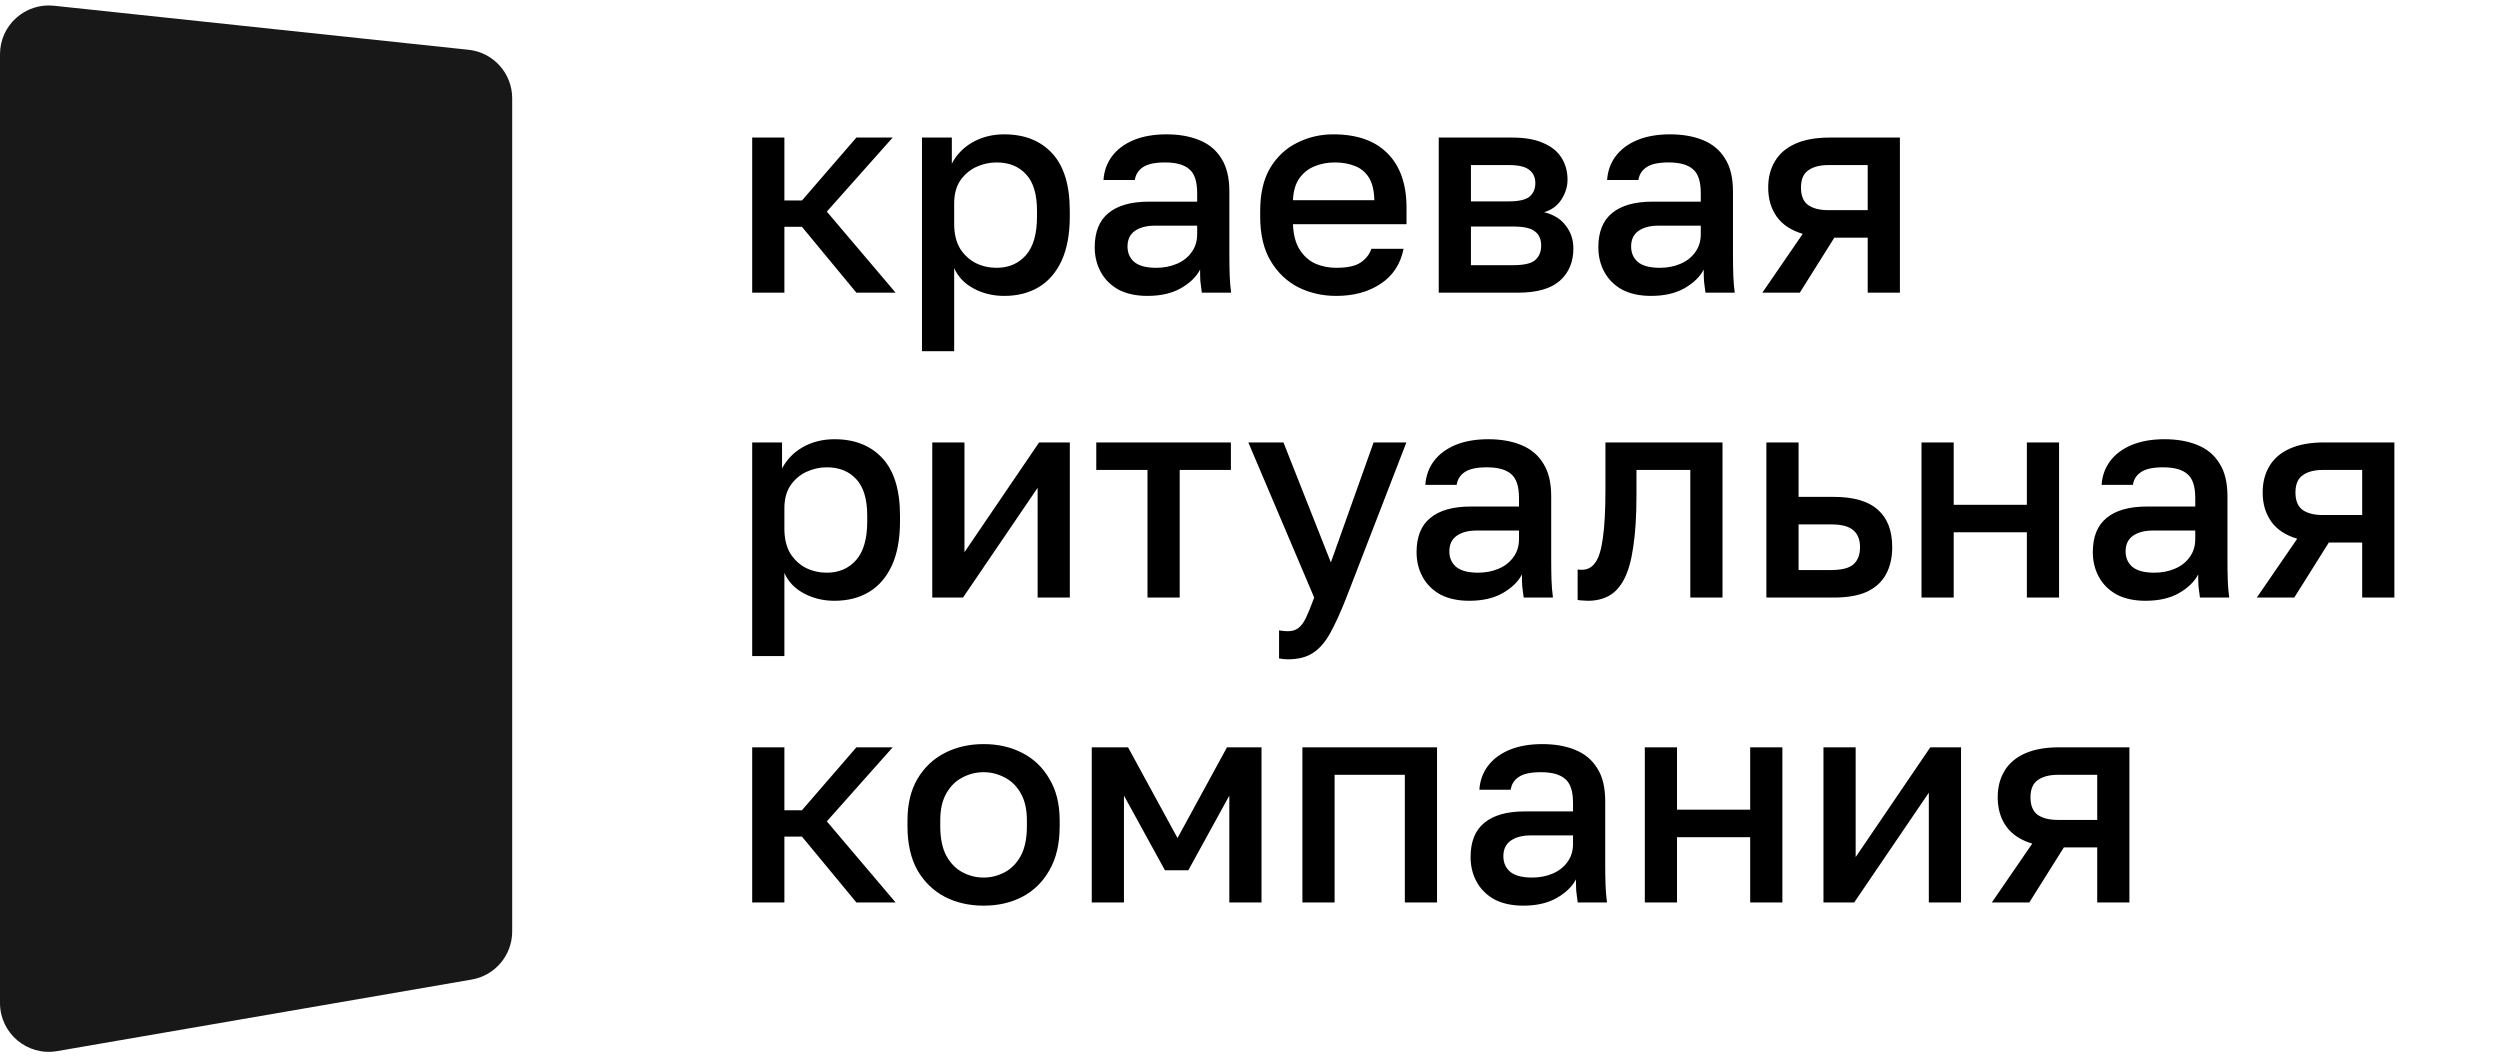
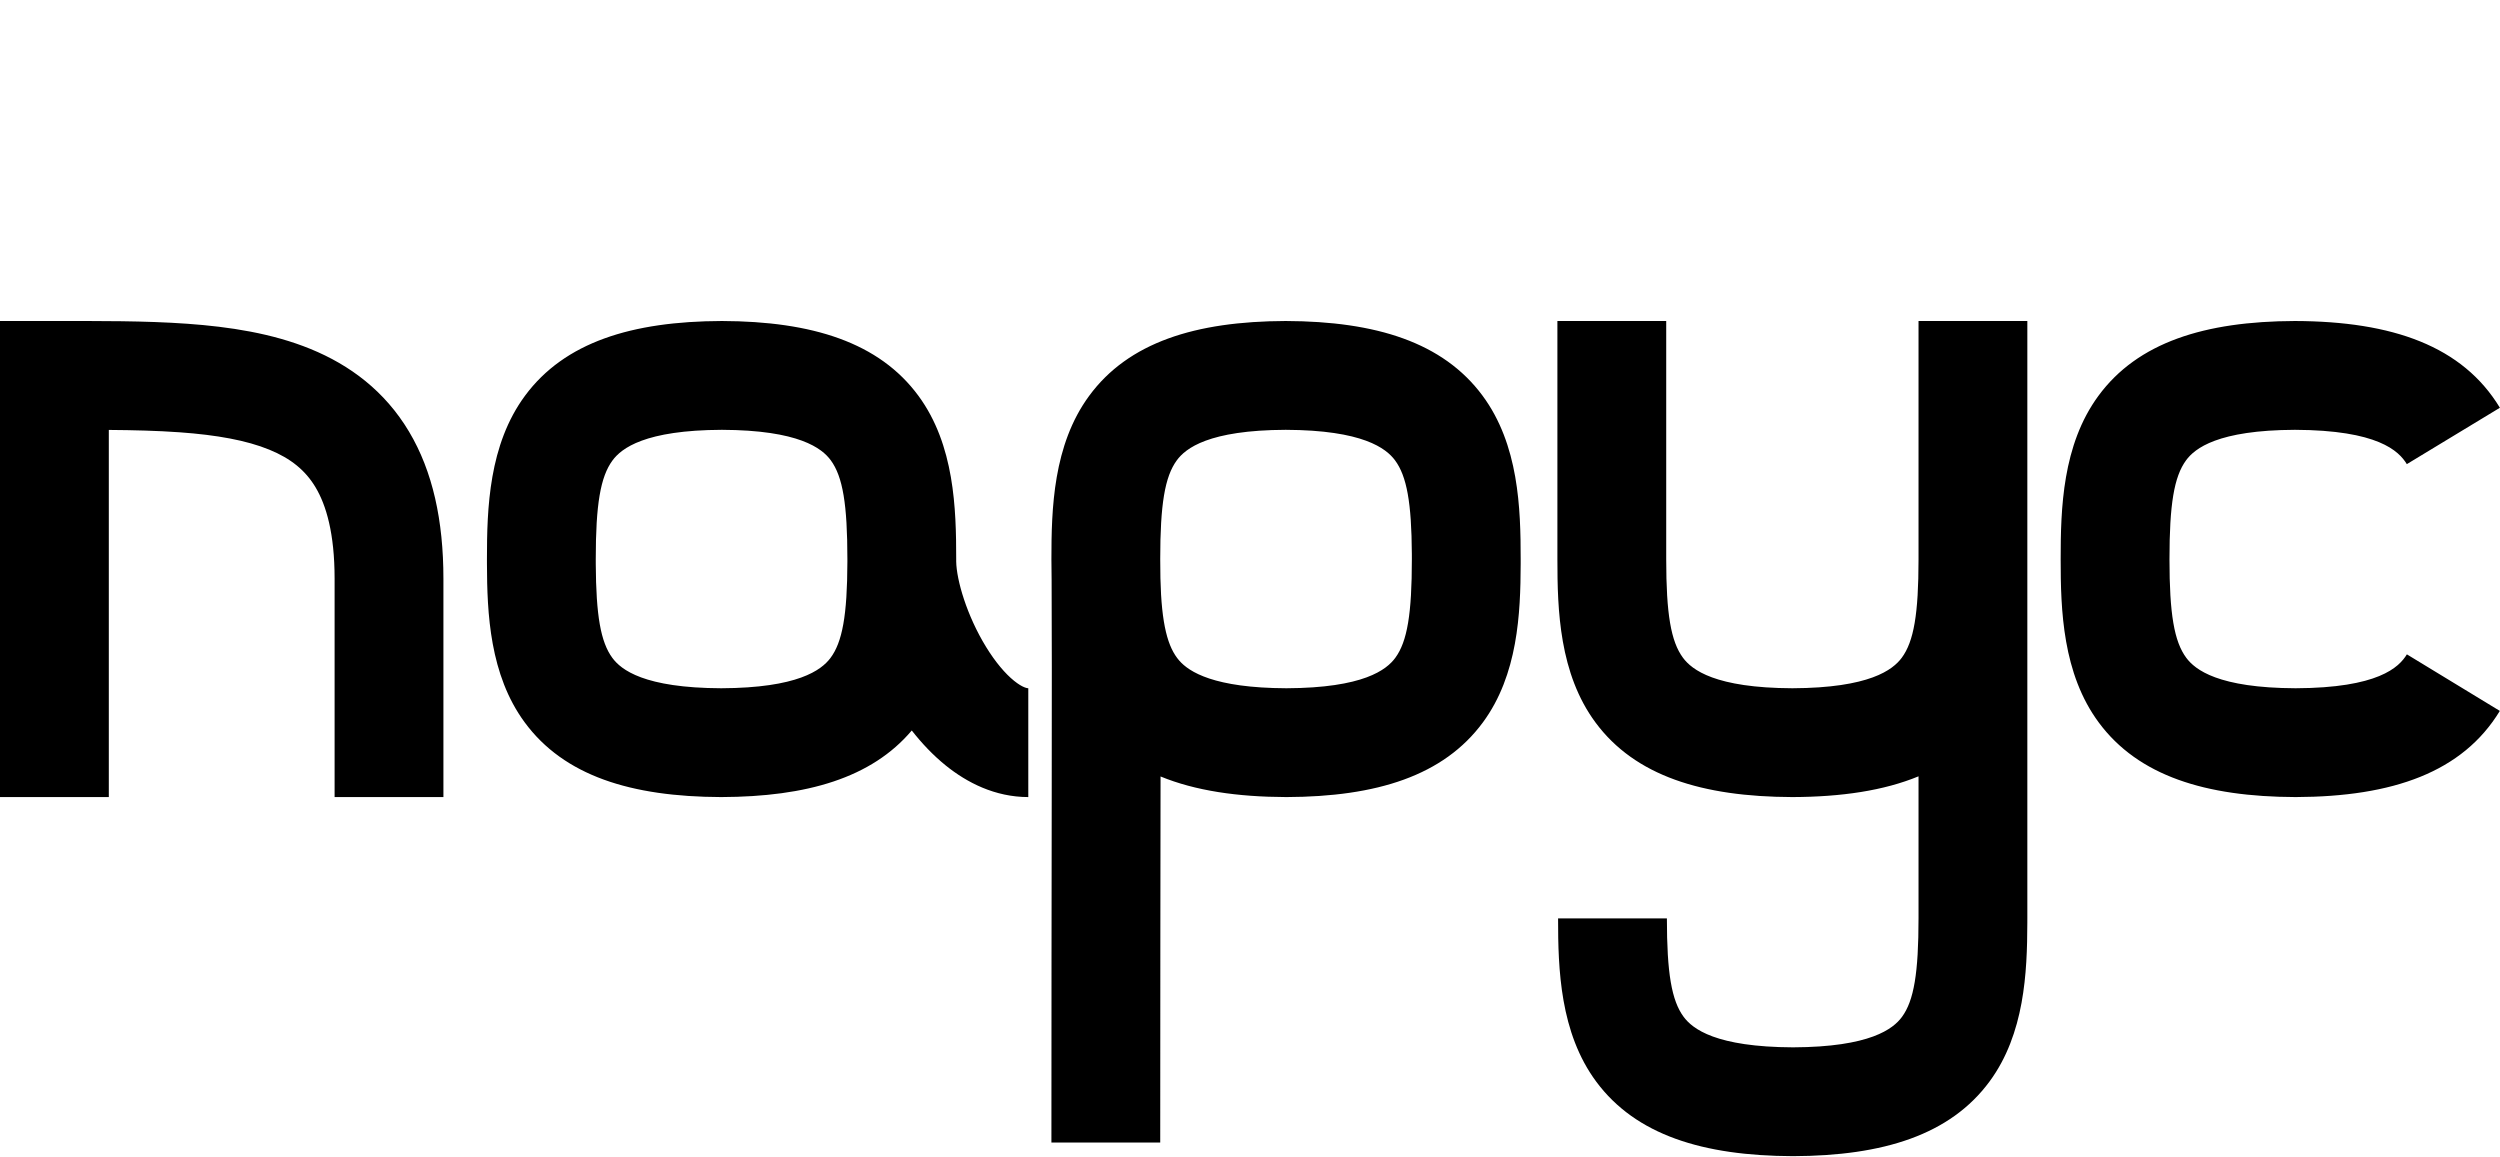
- <svg xmlns="http://www.w3.org/2000/svg" width="205" height="87" viewBox="0 0 205 87" fill="none">
-   <path d="M0 4.447C0 2.071 2.059 0.219 4.423 0.47L38.422 4.082C40.457 4.298 42 6.014 42 8.059V76.381C42 78.328 40.599 79.992 38.68 80.323L4.68 86.192C2.235 86.614 0 84.731 0 82.25V4.447Z" fill="#181818" />
-   <path d="M61.68 24V11.28H64.32V16.44H65.76L70.224 11.28H73.2L67.8 17.352L73.44 24H70.224L65.76 18.6H64.32V24H61.68ZM75.602 28.8V11.28H78.05V13.416C78.434 12.68 79.002 12.096 79.754 11.664C80.522 11.232 81.386 11.016 82.346 11.016C84.01 11.016 85.322 11.536 86.282 12.576C87.242 13.616 87.722 15.184 87.722 17.28V17.76C87.722 19.2 87.498 20.408 87.05 21.384C86.602 22.344 85.978 23.064 85.178 23.544C84.378 24.024 83.434 24.264 82.346 24.264C81.434 24.264 80.602 24.064 79.85 23.664C79.098 23.264 78.562 22.704 78.242 21.984V28.8H75.602ZM81.722 21.96C82.714 21.96 83.514 21.616 84.122 20.928C84.73 20.24 85.034 19.184 85.034 17.76V17.28C85.034 15.936 84.738 14.944 84.146 14.304C83.554 13.648 82.746 13.32 81.722 13.32C81.13 13.32 80.562 13.448 80.018 13.704C79.49 13.96 79.058 14.336 78.722 14.832C78.402 15.328 78.242 15.944 78.242 16.68V18.36C78.242 19.16 78.402 19.832 78.722 20.376C79.058 20.904 79.49 21.304 80.018 21.576C80.546 21.832 81.114 21.96 81.722 21.96ZM94.088 24.264C93.175 24.264 92.391 24.096 91.736 23.76C91.096 23.408 90.608 22.928 90.272 22.32C89.936 21.712 89.767 21.032 89.767 20.28C89.767 19.016 90.144 18.08 90.895 17.472C91.647 16.848 92.751 16.536 94.207 16.536H98.168V15.84C98.168 14.88 97.951 14.224 97.519 13.872C97.103 13.504 96.439 13.32 95.528 13.32C94.712 13.32 94.112 13.448 93.728 13.704C93.344 13.96 93.12 14.312 93.055 14.76H90.487C90.535 14.024 90.767 13.376 91.183 12.816C91.6 12.256 92.183 11.816 92.936 11.496C93.704 11.176 94.608 11.016 95.647 11.016C96.688 11.016 97.591 11.176 98.359 11.496C99.144 11.816 99.743 12.32 100.16 13.008C100.592 13.68 100.807 14.576 100.807 15.696V20.76C100.807 21.432 100.816 22.024 100.832 22.536C100.848 23.032 100.888 23.52 100.952 24H98.552C98.504 23.632 98.463 23.32 98.431 23.064C98.415 22.808 98.407 22.488 98.407 22.104C98.103 22.696 97.576 23.208 96.823 23.64C96.088 24.056 95.175 24.264 94.088 24.264ZM94.808 21.96C95.415 21.96 95.968 21.856 96.463 21.648C96.975 21.44 97.383 21.128 97.688 20.712C98.007 20.296 98.168 19.792 98.168 19.2V18.504H94.688C94.016 18.504 93.472 18.648 93.055 18.936C92.656 19.224 92.456 19.648 92.456 20.208C92.456 20.736 92.639 21.16 93.007 21.48C93.391 21.8 93.992 21.96 94.808 21.96ZM109.575 24.264C108.455 24.264 107.423 24.032 106.479 23.568C105.535 23.088 104.775 22.368 104.199 21.408C103.623 20.448 103.335 19.232 103.335 17.76V17.28C103.335 15.872 103.607 14.704 104.151 13.776C104.711 12.848 105.447 12.16 106.359 11.712C107.271 11.248 108.263 11.016 109.335 11.016C111.271 11.016 112.751 11.536 113.775 12.576C114.815 13.616 115.335 15.104 115.335 17.04V18.384H106.023C106.055 19.248 106.239 19.944 106.575 20.472C106.911 21 107.343 21.384 107.871 21.624C108.399 21.848 108.967 21.96 109.575 21.96C110.487 21.96 111.151 21.816 111.567 21.528C111.999 21.24 112.295 20.864 112.455 20.4H115.095C114.839 21.664 114.207 22.624 113.199 23.28C112.207 23.936 110.999 24.264 109.575 24.264ZM109.455 13.32C108.863 13.32 108.311 13.424 107.799 13.632C107.287 13.84 106.871 14.168 106.551 14.616C106.231 15.064 106.055 15.664 106.023 16.416H112.695C112.679 15.616 112.527 14.992 112.239 14.544C111.951 14.096 111.567 13.784 111.087 13.608C110.607 13.416 110.063 13.32 109.455 13.32ZM117.977 24V11.28H123.977C125.049 11.28 125.913 11.432 126.569 11.736C127.241 12.024 127.737 12.432 128.057 12.96C128.377 13.472 128.537 14.064 128.537 14.736C128.537 15.296 128.369 15.84 128.033 16.368C127.697 16.88 127.225 17.224 126.617 17.4C127.401 17.592 127.993 17.96 128.393 18.504C128.809 19.032 129.017 19.656 129.017 20.376C129.017 21.48 128.649 22.36 127.913 23.016C127.177 23.672 126.025 24 124.457 24H117.977ZM120.617 21.744H124.097C124.961 21.744 125.553 21.608 125.873 21.336C126.209 21.048 126.377 20.648 126.377 20.136C126.377 19.624 126.209 19.24 125.873 18.984C125.553 18.712 124.961 18.576 124.097 18.576H120.617V21.744ZM120.617 16.512H123.737C124.537 16.512 125.097 16.384 125.417 16.128C125.737 15.856 125.897 15.488 125.897 15.024C125.897 14.56 125.737 14.2 125.417 13.944C125.097 13.672 124.537 13.536 123.737 13.536H120.617V16.512ZM135.384 24.264C134.472 24.264 133.688 24.096 133.032 23.76C132.392 23.408 131.904 22.928 131.568 22.32C131.232 21.712 131.064 21.032 131.064 20.28C131.064 19.016 131.44 18.08 132.192 17.472C132.944 16.848 134.048 16.536 135.504 16.536H139.464V15.84C139.464 14.88 139.248 14.224 138.816 13.872C138.4 13.504 137.736 13.32 136.824 13.32C136.008 13.32 135.408 13.448 135.024 13.704C134.64 13.96 134.416 14.312 134.352 14.76H131.784C131.832 14.024 132.064 13.376 132.48 12.816C132.896 12.256 133.48 11.816 134.232 11.496C135 11.176 135.904 11.016 136.944 11.016C137.984 11.016 138.888 11.176 139.656 11.496C140.44 11.816 141.04 12.32 141.456 13.008C141.888 13.68 142.104 14.576 142.104 15.696V20.76C142.104 21.432 142.112 22.024 142.128 22.536C142.144 23.032 142.184 23.52 142.248 24H139.848C139.8 23.632 139.76 23.32 139.728 23.064C139.712 22.808 139.704 22.488 139.704 22.104C139.4 22.696 138.872 23.208 138.12 23.64C137.384 24.056 136.472 24.264 135.384 24.264ZM136.104 21.96C136.712 21.96 137.264 21.856 137.76 21.648C138.272 21.44 138.68 21.128 138.984 20.712C139.304 20.296 139.464 19.792 139.464 19.2V18.504H135.984C135.312 18.504 134.768 18.648 134.352 18.936C133.952 19.224 133.752 19.648 133.752 20.208C133.752 20.736 133.936 21.16 134.304 21.48C134.688 21.8 135.288 21.96 136.104 21.96ZM144.512 24L147.824 19.176C146.864 18.888 146.152 18.416 145.688 17.76C145.224 17.104 144.992 16.312 144.992 15.384C144.992 14.552 145.176 13.832 145.544 13.224C145.912 12.6 146.472 12.12 147.224 11.784C147.976 11.448 148.912 11.28 150.032 11.28H155.792V24H153.152V19.488H150.416L147.584 24H144.512ZM147.68 15.384C147.68 16.056 147.88 16.536 148.28 16.824C148.68 17.096 149.224 17.232 149.912 17.232H153.152V13.536H149.912C149.224 13.536 148.68 13.68 148.28 13.968C147.88 14.24 147.68 14.712 147.68 15.384ZM61.68 53.8V36.28H64.128V38.416C64.512 37.68 65.08 37.096 65.832 36.664C66.6 36.232 67.464 36.016 68.424 36.016C70.088 36.016 71.4 36.536 72.36 37.576C73.32 38.616 73.8 40.184 73.8 42.28V42.76C73.8 44.2 73.576 45.408 73.128 46.384C72.68 47.344 72.056 48.064 71.256 48.544C70.456 49.024 69.512 49.264 68.424 49.264C67.512 49.264 66.68 49.064 65.928 48.664C65.176 48.264 64.64 47.704 64.32 46.984V53.8H61.68ZM67.8 46.96C68.792 46.96 69.592 46.616 70.2 45.928C70.808 45.24 71.112 44.184 71.112 42.76V42.28C71.112 40.936 70.816 39.944 70.224 39.304C69.632 38.648 68.824 38.32 67.8 38.32C67.208 38.32 66.64 38.448 66.096 38.704C65.568 38.96 65.136 39.336 64.8 39.832C64.48 40.328 64.32 40.944 64.32 41.68V43.36C64.32 44.16 64.48 44.832 64.8 45.376C65.136 45.904 65.568 46.304 66.096 46.576C66.624 46.832 67.192 46.96 67.8 46.96ZM76.446 49V36.28H79.086V45.28L85.206 36.28H87.726V49H85.086V40L78.966 49H76.446ZM94.094 49V38.536H89.894V36.28H100.934V38.536H96.734V49H94.094ZM105.603 54.064C105.363 54.064 105.123 54.04 104.883 53.992V51.688C105.123 51.736 105.363 51.76 105.603 51.76C105.955 51.76 106.243 51.672 106.467 51.496C106.691 51.336 106.899 51.056 107.091 50.656C107.283 50.256 107.507 49.704 107.763 49L102.363 36.28H105.243L109.131 46.12L112.635 36.28H115.323L110.403 49C109.939 50.184 109.499 51.152 109.083 51.904C108.667 52.656 108.195 53.2 107.667 53.536C107.139 53.888 106.451 54.064 105.603 54.064ZM120.478 49.264C119.566 49.264 118.782 49.096 118.126 48.76C117.486 48.408 116.998 47.928 116.662 47.32C116.326 46.712 116.158 46.032 116.158 45.28C116.158 44.016 116.534 43.08 117.286 42.472C118.038 41.848 119.142 41.536 120.598 41.536H124.558V40.84C124.558 39.88 124.342 39.224 123.91 38.872C123.494 38.504 122.83 38.32 121.918 38.32C121.102 38.32 120.502 38.448 120.118 38.704C119.734 38.96 119.51 39.312 119.446 39.76H116.878C116.926 39.024 117.158 38.376 117.574 37.816C117.99 37.256 118.574 36.816 119.326 36.496C120.094 36.176 120.998 36.016 122.038 36.016C123.078 36.016 123.982 36.176 124.75 36.496C125.534 36.816 126.134 37.32 126.55 38.008C126.982 38.68 127.198 39.576 127.198 40.696V45.76C127.198 46.432 127.206 47.024 127.222 47.536C127.238 48.032 127.278 48.52 127.342 49H124.942C124.894 48.632 124.854 48.32 124.822 48.064C124.806 47.808 124.798 47.488 124.798 47.104C124.494 47.696 123.966 48.208 123.214 48.64C122.478 49.056 121.566 49.264 120.478 49.264ZM121.198 46.96C121.806 46.96 122.358 46.856 122.854 46.648C123.366 46.44 123.774 46.128 124.078 45.712C124.398 45.296 124.558 44.792 124.558 44.2V43.504H121.078C120.406 43.504 119.862 43.648 119.446 43.936C119.046 44.224 118.846 44.648 118.846 45.208C118.846 45.736 119.03 46.16 119.398 46.48C119.782 46.8 120.382 46.96 121.198 46.96ZM130.206 49.264C130.078 49.264 129.934 49.256 129.774 49.24C129.63 49.24 129.494 49.224 129.366 49.192V46.696C129.414 46.712 129.534 46.72 129.726 46.72C130.174 46.72 130.534 46.528 130.806 46.144C131.094 45.76 131.302 45.096 131.43 44.152C131.574 43.192 131.646 41.848 131.646 40.12V36.28H141.246V49H138.606V38.536H134.19V40.6C134.19 42.296 134.102 43.712 133.926 44.848C133.766 45.968 133.518 46.848 133.182 47.488C132.846 48.128 132.43 48.584 131.934 48.856C131.438 49.128 130.862 49.264 130.206 49.264ZM144.842 49V36.28H147.482V40.744H150.362C151.994 40.744 153.202 41.096 153.986 41.8C154.77 42.488 155.162 43.512 155.162 44.872C155.162 45.72 154.994 46.456 154.658 47.08C154.322 47.704 153.802 48.184 153.098 48.52C152.394 48.84 151.482 49 150.362 49H144.842ZM147.482 46.744H150.122C151.002 46.744 151.618 46.592 151.97 46.288C152.338 45.968 152.522 45.496 152.522 44.872C152.522 44.248 152.338 43.784 151.97 43.48C151.618 43.16 151.002 43 150.122 43H147.482V46.744ZM157.563 49V36.28H160.203V41.392H166.203V36.28H168.843V49H166.203V43.648H160.203V49H157.563ZM175.931 49.264C175.019 49.264 174.235 49.096 173.579 48.76C172.939 48.408 172.451 47.928 172.115 47.32C171.779 46.712 171.611 46.032 171.611 45.28C171.611 44.016 171.987 43.08 172.739 42.472C173.491 41.848 174.595 41.536 176.051 41.536H180.011V40.84C180.011 39.88 179.795 39.224 179.363 38.872C178.947 38.504 178.283 38.32 177.371 38.32C176.555 38.32 175.955 38.448 175.571 38.704C175.187 38.96 174.963 39.312 174.899 39.76H172.331C172.379 39.024 172.611 38.376 173.027 37.816C173.443 37.256 174.027 36.816 174.779 36.496C175.547 36.176 176.451 36.016 177.491 36.016C178.531 36.016 179.435 36.176 180.203 36.496C180.987 36.816 181.587 37.32 182.003 38.008C182.435 38.68 182.651 39.576 182.651 40.696V45.76C182.651 46.432 182.659 47.024 182.675 47.536C182.691 48.032 182.731 48.52 182.795 49H180.395C180.347 48.632 180.307 48.32 180.275 48.064C180.259 47.808 180.251 47.488 180.251 47.104C179.947 47.696 179.419 48.208 178.667 48.64C177.931 49.056 177.019 49.264 175.931 49.264ZM176.651 46.96C177.259 46.96 177.811 46.856 178.307 46.648C178.819 46.44 179.227 46.128 179.531 45.712C179.851 45.296 180.011 44.792 180.011 44.2V43.504H176.531C175.859 43.504 175.315 43.648 174.899 43.936C174.499 44.224 174.299 44.648 174.299 45.208C174.299 45.736 174.483 46.16 174.851 46.48C175.235 46.8 175.835 46.96 176.651 46.96ZM185.059 49L188.371 44.176C187.411 43.888 186.699 43.416 186.235 42.76C185.771 42.104 185.539 41.312 185.539 40.384C185.539 39.552 185.723 38.832 186.091 38.224C186.459 37.6 187.019 37.12 187.771 36.784C188.523 36.448 189.459 36.28 190.579 36.28H196.339V49H193.699V44.488H190.963L188.131 49H185.059ZM188.227 40.384C188.227 41.056 188.427 41.536 188.827 41.824C189.227 42.096 189.771 42.232 190.459 42.232H193.699V38.536H190.459C189.771 38.536 189.227 38.68 188.827 38.968C188.427 39.24 188.227 39.712 188.227 40.384ZM61.68 74V61.28H64.32V66.44H65.76L70.224 61.28H73.2L67.8 67.352L73.44 74H70.224L65.76 68.6H64.32V74H61.68ZM80.653 74.264C79.485 74.264 78.429 74.024 77.485 73.544C76.541 73.048 75.789 72.32 75.229 71.36C74.685 70.384 74.413 69.184 74.413 67.76V67.28C74.413 65.936 74.685 64.8 75.229 63.872C75.789 62.928 76.541 62.216 77.485 61.736C78.429 61.256 79.485 61.016 80.653 61.016C81.837 61.016 82.893 61.256 83.821 61.736C84.765 62.216 85.509 62.928 86.053 63.872C86.613 64.8 86.893 65.936 86.893 67.28V67.76C86.893 69.184 86.613 70.384 86.053 71.36C85.509 72.32 84.765 73.048 83.821 73.544C82.893 74.024 81.837 74.264 80.653 74.264ZM80.653 71.96C81.261 71.96 81.837 71.816 82.381 71.528C82.925 71.24 83.365 70.792 83.701 70.184C84.037 69.56 84.205 68.752 84.205 67.76V67.28C84.205 66.368 84.037 65.624 83.701 65.048C83.365 64.456 82.925 64.024 82.381 63.752C81.837 63.464 81.261 63.32 80.653 63.32C80.045 63.32 79.469 63.464 78.925 63.752C78.381 64.024 77.941 64.456 77.605 65.048C77.269 65.624 77.101 66.368 77.101 67.28V67.76C77.101 68.752 77.269 69.56 77.605 70.184C77.941 70.792 78.381 71.24 78.925 71.528C79.469 71.816 80.045 71.96 80.653 71.96ZM89.524 74V61.28H92.5L96.556 68.72L100.612 61.28H103.444V74H100.804V65.24L97.444 71.36H95.524L92.164 65.24V74H89.524ZM106.797 74V61.28H117.837V74H115.197V63.536H109.437V74H106.797ZM124.908 74.264C123.996 74.264 123.212 74.096 122.556 73.76C121.916 73.408 121.428 72.928 121.092 72.32C120.756 71.712 120.588 71.032 120.588 70.28C120.588 69.016 120.964 68.08 121.716 67.472C122.468 66.848 123.572 66.536 125.028 66.536H128.988V65.84C128.988 64.88 128.772 64.224 128.34 63.872C127.924 63.504 127.26 63.32 126.348 63.32C125.532 63.32 124.932 63.448 124.548 63.704C124.164 63.96 123.94 64.312 123.876 64.76H121.308C121.356 64.024 121.588 63.376 122.004 62.816C122.42 62.256 123.004 61.816 123.756 61.496C124.524 61.176 125.428 61.016 126.468 61.016C127.508 61.016 128.412 61.176 129.18 61.496C129.964 61.816 130.564 62.32 130.98 63.008C131.412 63.68 131.628 64.576 131.628 65.696V70.76C131.628 71.432 131.636 72.024 131.652 72.536C131.668 73.032 131.708 73.52 131.772 74H129.372C129.324 73.632 129.284 73.32 129.252 73.064C129.236 72.808 129.228 72.488 129.228 72.104C128.924 72.696 128.396 73.208 127.644 73.64C126.908 74.056 125.996 74.264 124.908 74.264ZM125.628 71.96C126.236 71.96 126.788 71.856 127.284 71.648C127.796 71.44 128.204 71.128 128.508 70.712C128.828 70.296 128.988 69.792 128.988 69.2V68.504H125.508C124.836 68.504 124.292 68.648 123.876 68.936C123.476 69.224 123.276 69.648 123.276 70.208C123.276 70.736 123.46 71.16 123.828 71.48C124.212 71.8 124.812 71.96 125.628 71.96ZM134.875 74V61.28H137.515V66.392H143.515V61.28H146.155V74H143.515V68.648H137.515V74H134.875ZM149.524 74V61.28H152.164V70.28L158.284 61.28H160.804V74H158.164V65L152.044 74H149.524ZM163.332 74L166.644 69.176C165.684 68.888 164.972 68.416 164.508 67.76C164.044 67.104 163.812 66.312 163.812 65.384C163.812 64.552 163.996 63.832 164.364 63.224C164.732 62.6 165.292 62.12 166.044 61.784C166.796 61.448 167.732 61.28 168.852 61.28H174.612V74H171.972V69.488H169.236L166.404 74H163.332ZM166.5 65.384C166.5 66.056 166.7 66.536 167.1 66.824C167.5 67.096 168.044 67.232 168.732 67.232H171.972V63.536H168.732C168.044 63.536 167.5 63.68 167.1 63.968C166.7 64.24 166.5 64.712 166.5 65.384Z" fill="black" />
+ <svg xmlns="http://www.w3.org/2000/svg" height="32" viewBox="0 0 1838 850" fill="none">
+   <path d="M1410.5 675.005V570.755C1385.01 581.264 1353.96 585.883 1317.88 586.005H1317.61C1251.39 585.781 1202.12 570.415 1173.08 531.266C1146.36 495.255 1145 448.385 1145 411.183V236.005H1225V411.183C1225 451.303 1228.45 471.636 1237.33 483.601C1243.87 492.421 1260.95 505.79 1317.75 506.004C1374.55 505.79 1391.63 492.421 1398.17 483.601C1407.05 471.636 1410.5 451.303 1410.5 411.183V236.005H1490.5V675.005L1490.49 678.508C1490.4 714.996 1488.45 760.114 1462.77 795.041C1433.86 834.356 1384.63 849.781 1318.38 850.005H1318.11C1251.89 849.781 1202.62 834.415 1173.58 795.266C1146.86 759.255 1145.5 712.385 1145.5 675.183H1225.5C1225.5 715.303 1228.95 735.636 1237.83 747.601C1244.37 756.421 1261.45 769.79 1318.25 770.004C1375.03 769.791 1391.89 756.39 1398.32 747.648C1407.15 735.636 1410.5 715.257 1410.5 675.005ZM1037.99 407.302C1037.78 369.627 1034.28 350.115 1025.65 338.47C1019.09 329.614 1002.01 316.219 945.25 316.005C888.511 316.219 871.641 329.645 865.198 338.423C856.36 350.466 853.014 370.854 853 410.93C853.056 414.803 853.102 419.533 853.14 425.036C853.915 459.363 858.6 476.034 866.957 485.629C874.214 493.961 892.495 505.803 945.746 506.004C1002.53 505.791 1019.39 492.39 1025.82 483.648C1034.65 471.636 1038 451.257 1038 411.005L1037.99 407.302ZM246 425.505C246 392.022 239.804 371.377 232.004 358.295C224.584 345.851 213.838 337.073 197.99 330.593C181.296 323.768 159.575 319.795 131.973 317.817C115.691 316.65 98.421 316.231 80 316.083V586.005H0V236.005H40C72.823 236.005 106.596 235.794 137.69 238.022C168.745 240.247 200.169 245.055 228.266 256.542C257.208 268.376 282.899 287.441 300.717 317.325C318.155 346.571 326 382.739 326 425.505V586.005H246V425.505ZM530.886 236.005C597.166 236.23 646.4 251.719 675.295 291.087C701.78 327.173 703 374.105 703 411.183C703 411.723 702.999 412.265 702.998 412.808C703.224 426.431 710.749 452.503 725.006 475.696C731.878 486.875 739.08 495.302 745.549 500.525C752.052 505.775 755.481 506.005 756 506.005V586.005C731.48 586.005 710.835 575.317 695.293 562.769C685.987 555.255 677.667 546.428 670.333 537.053C640.785 571.967 593.199 585.792 530.387 586.005H530.114C463.873 585.78 414.636 570.356 385.727 531.041C360.044 496.114 358.1 450.996 358.004 414.508L358 411.005C358 373.795 359.365 326.906 386.056 290.862C415.085 251.66 464.354 236.23 530.613 236.005H530.886ZM1515 411.183C1515 374.105 1516.22 327.173 1542.71 291.087C1571.6 251.719 1620.83 236.23 1687.11 236.005H1687.39C1759.13 236.249 1810.48 254.475 1837.92 299.778L1769.5 341.233C1763.61 331.506 1748.2 316.234 1687.25 316.005C1630.51 316.22 1613.64 329.645 1607.2 338.423C1598.34 350.491 1595 370.94 1595 411.183C1595 451.303 1598.45 471.636 1607.33 483.601C1613.87 492.421 1630.95 505.79 1687.75 506.004C1748.46 505.776 1763.74 490.618 1769.54 481.077L1837.88 522.663C1810.47 567.719 1759.27 585.763 1687.88 586.005H1687.61C1621.39 585.781 1572.12 570.415 1543.08 531.266C1516.36 495.255 1515 448.385 1515 411.183ZM438.01 414.721C438.214 452.523 441.621 472.011 450.178 483.648C456.606 492.39 473.472 505.79 530.249 506.004C586.587 505.792 603.838 492.625 610.467 483.877C619.273 472.258 622.912 452.42 622.998 413.042C622.993 412.403 622.993 411.761 622.999 411.118C622.996 370.918 619.654 350.485 610.802 338.423C604.359 329.645 587.489 316.219 530.749 316.005C473.99 316.219 456.906 329.614 450.348 338.47C441.446 350.491 438 370.894 438 411.005L438.01 414.721ZM1118 414.508C1117.9 450.996 1115.96 496.114 1090.27 531.041C1061.36 570.356 1012.13 585.78 945.886 586.005H945.613C909.705 585.883 878.739 581.335 853.241 570.857C853.156 645.799 853 739.551 853 840.005H773C773 651.224 773.555 487.436 773.146 426.192C773.04 421.197 773 416.18 773 411.183C773 374.105 774.22 327.173 800.705 291.087C829.6 251.719 878.834 236.23 945.114 236.005H945.387C1011.65 236.23 1060.91 251.66 1089.94 290.862C1116.64 326.906 1118 373.795 1118 411.005L1118 414.508Z" fill="currentcolor" />
</svg>
